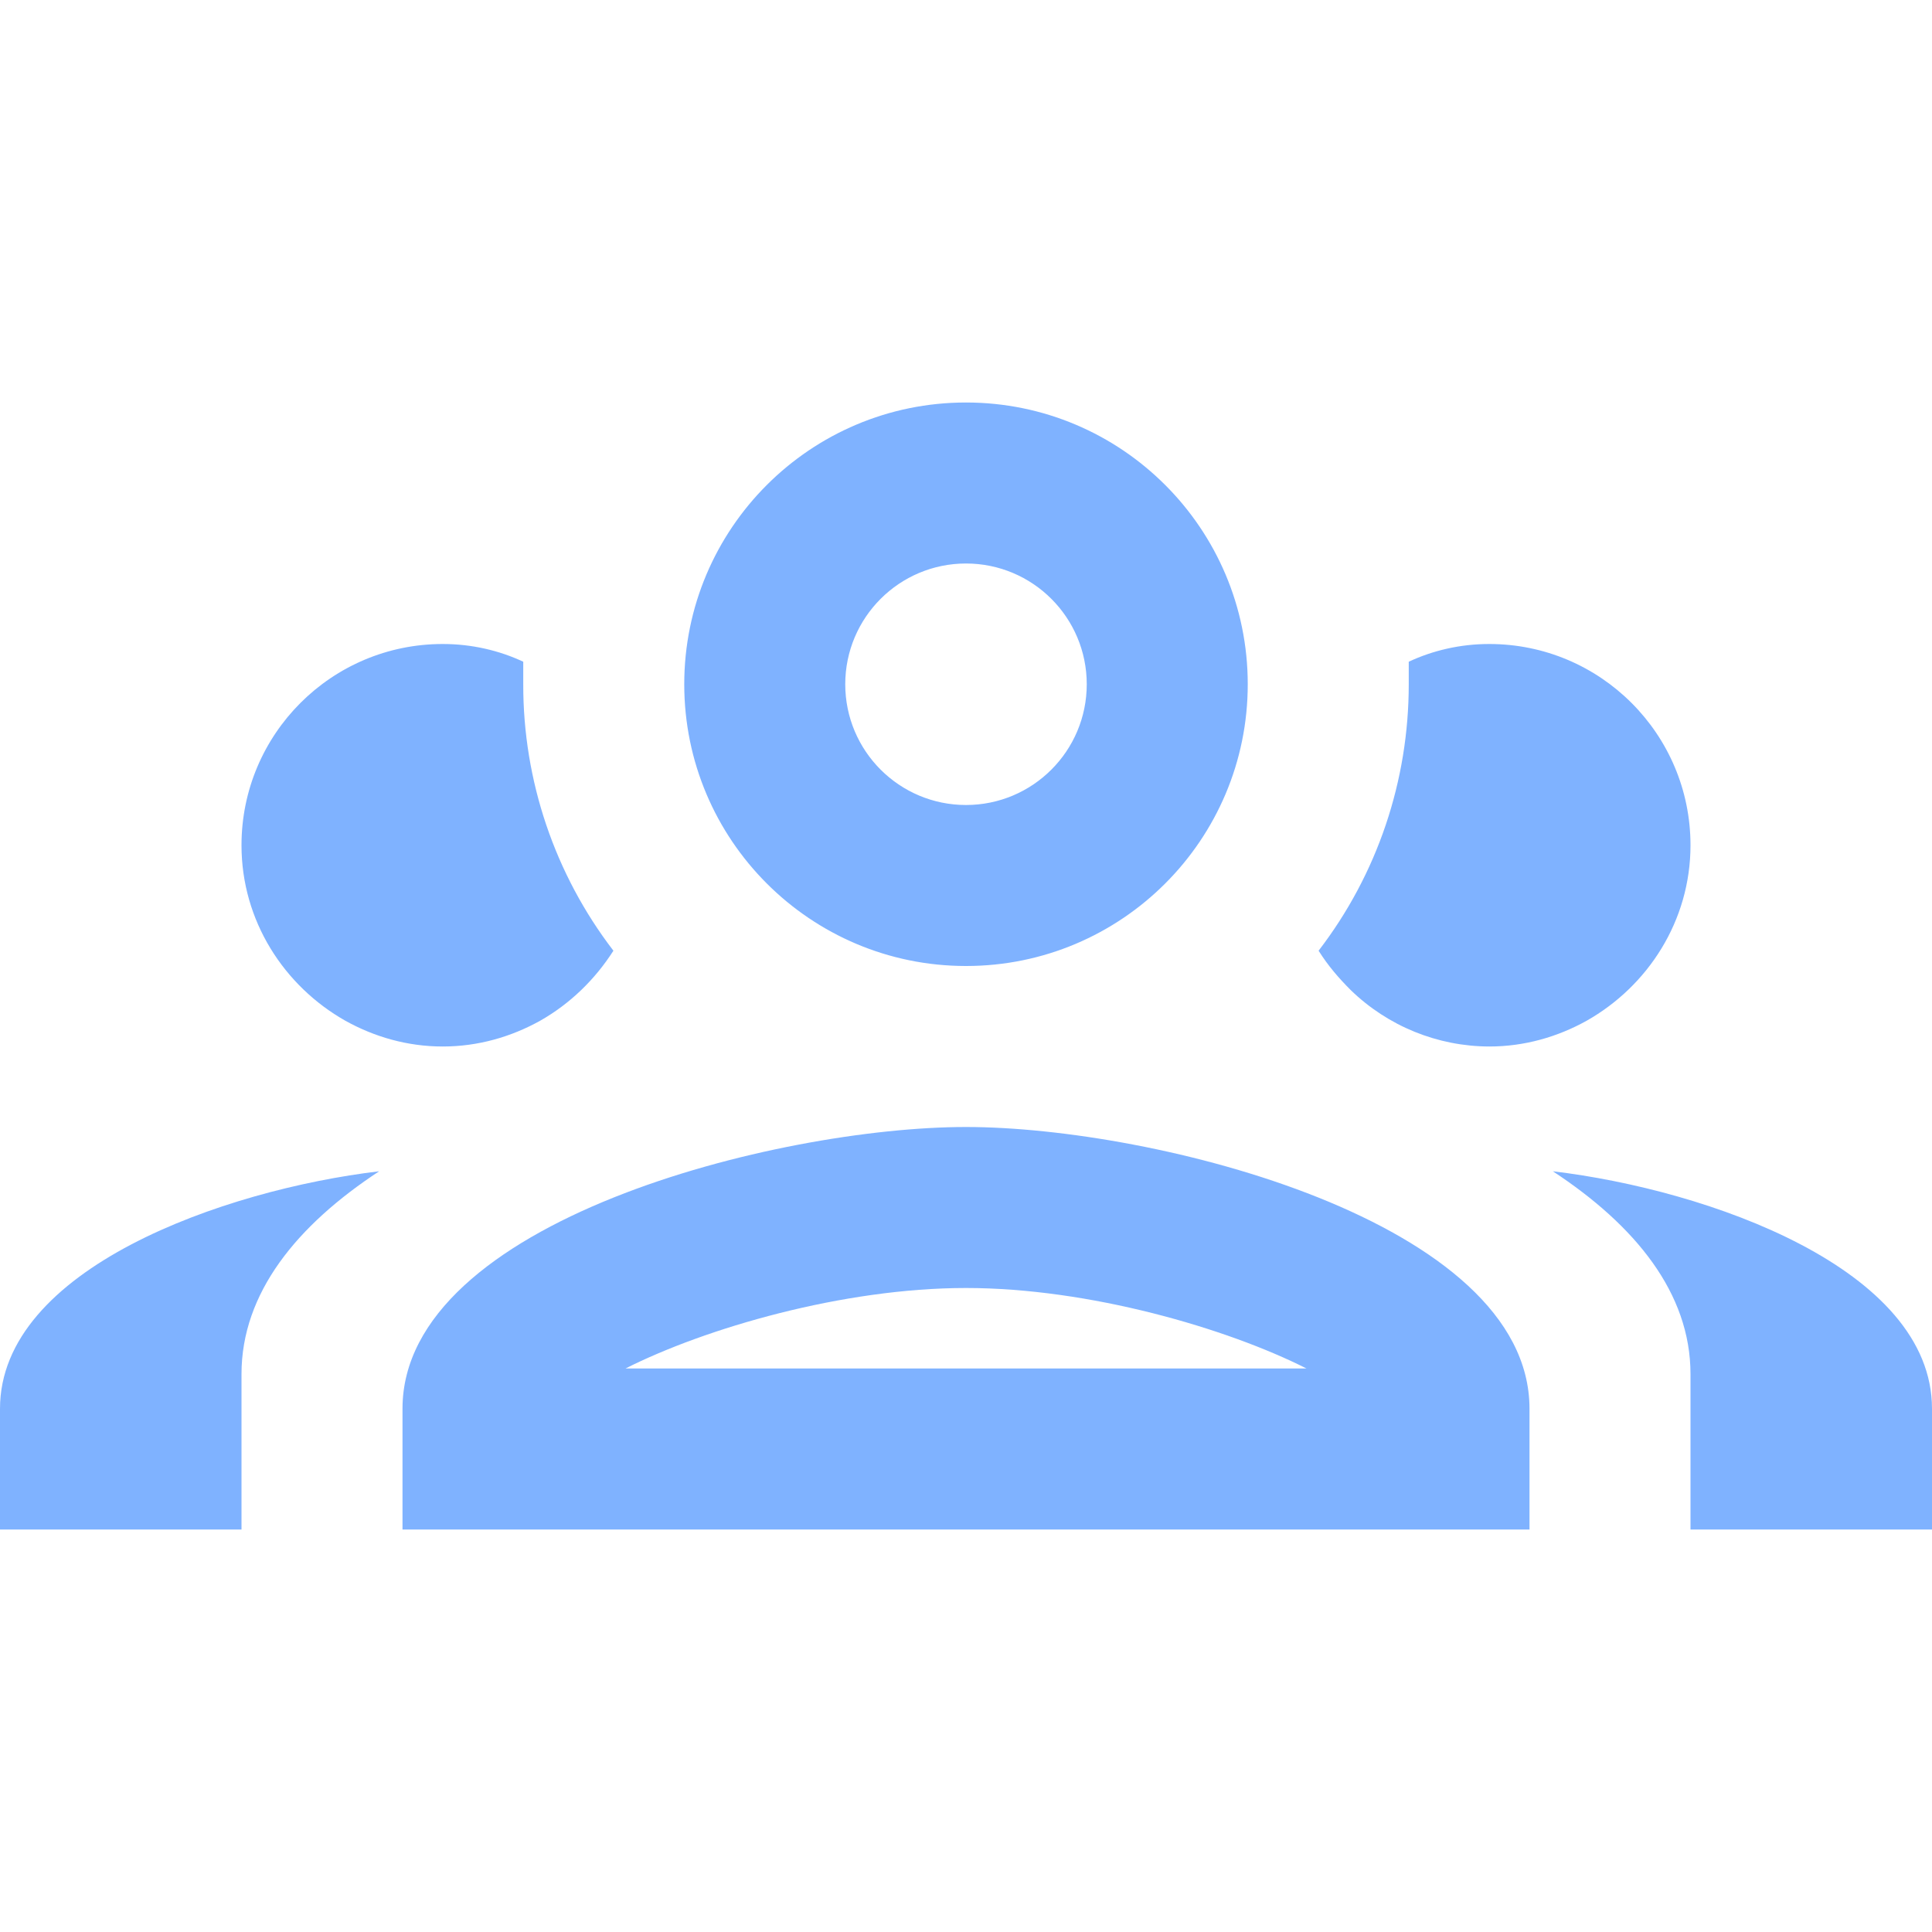
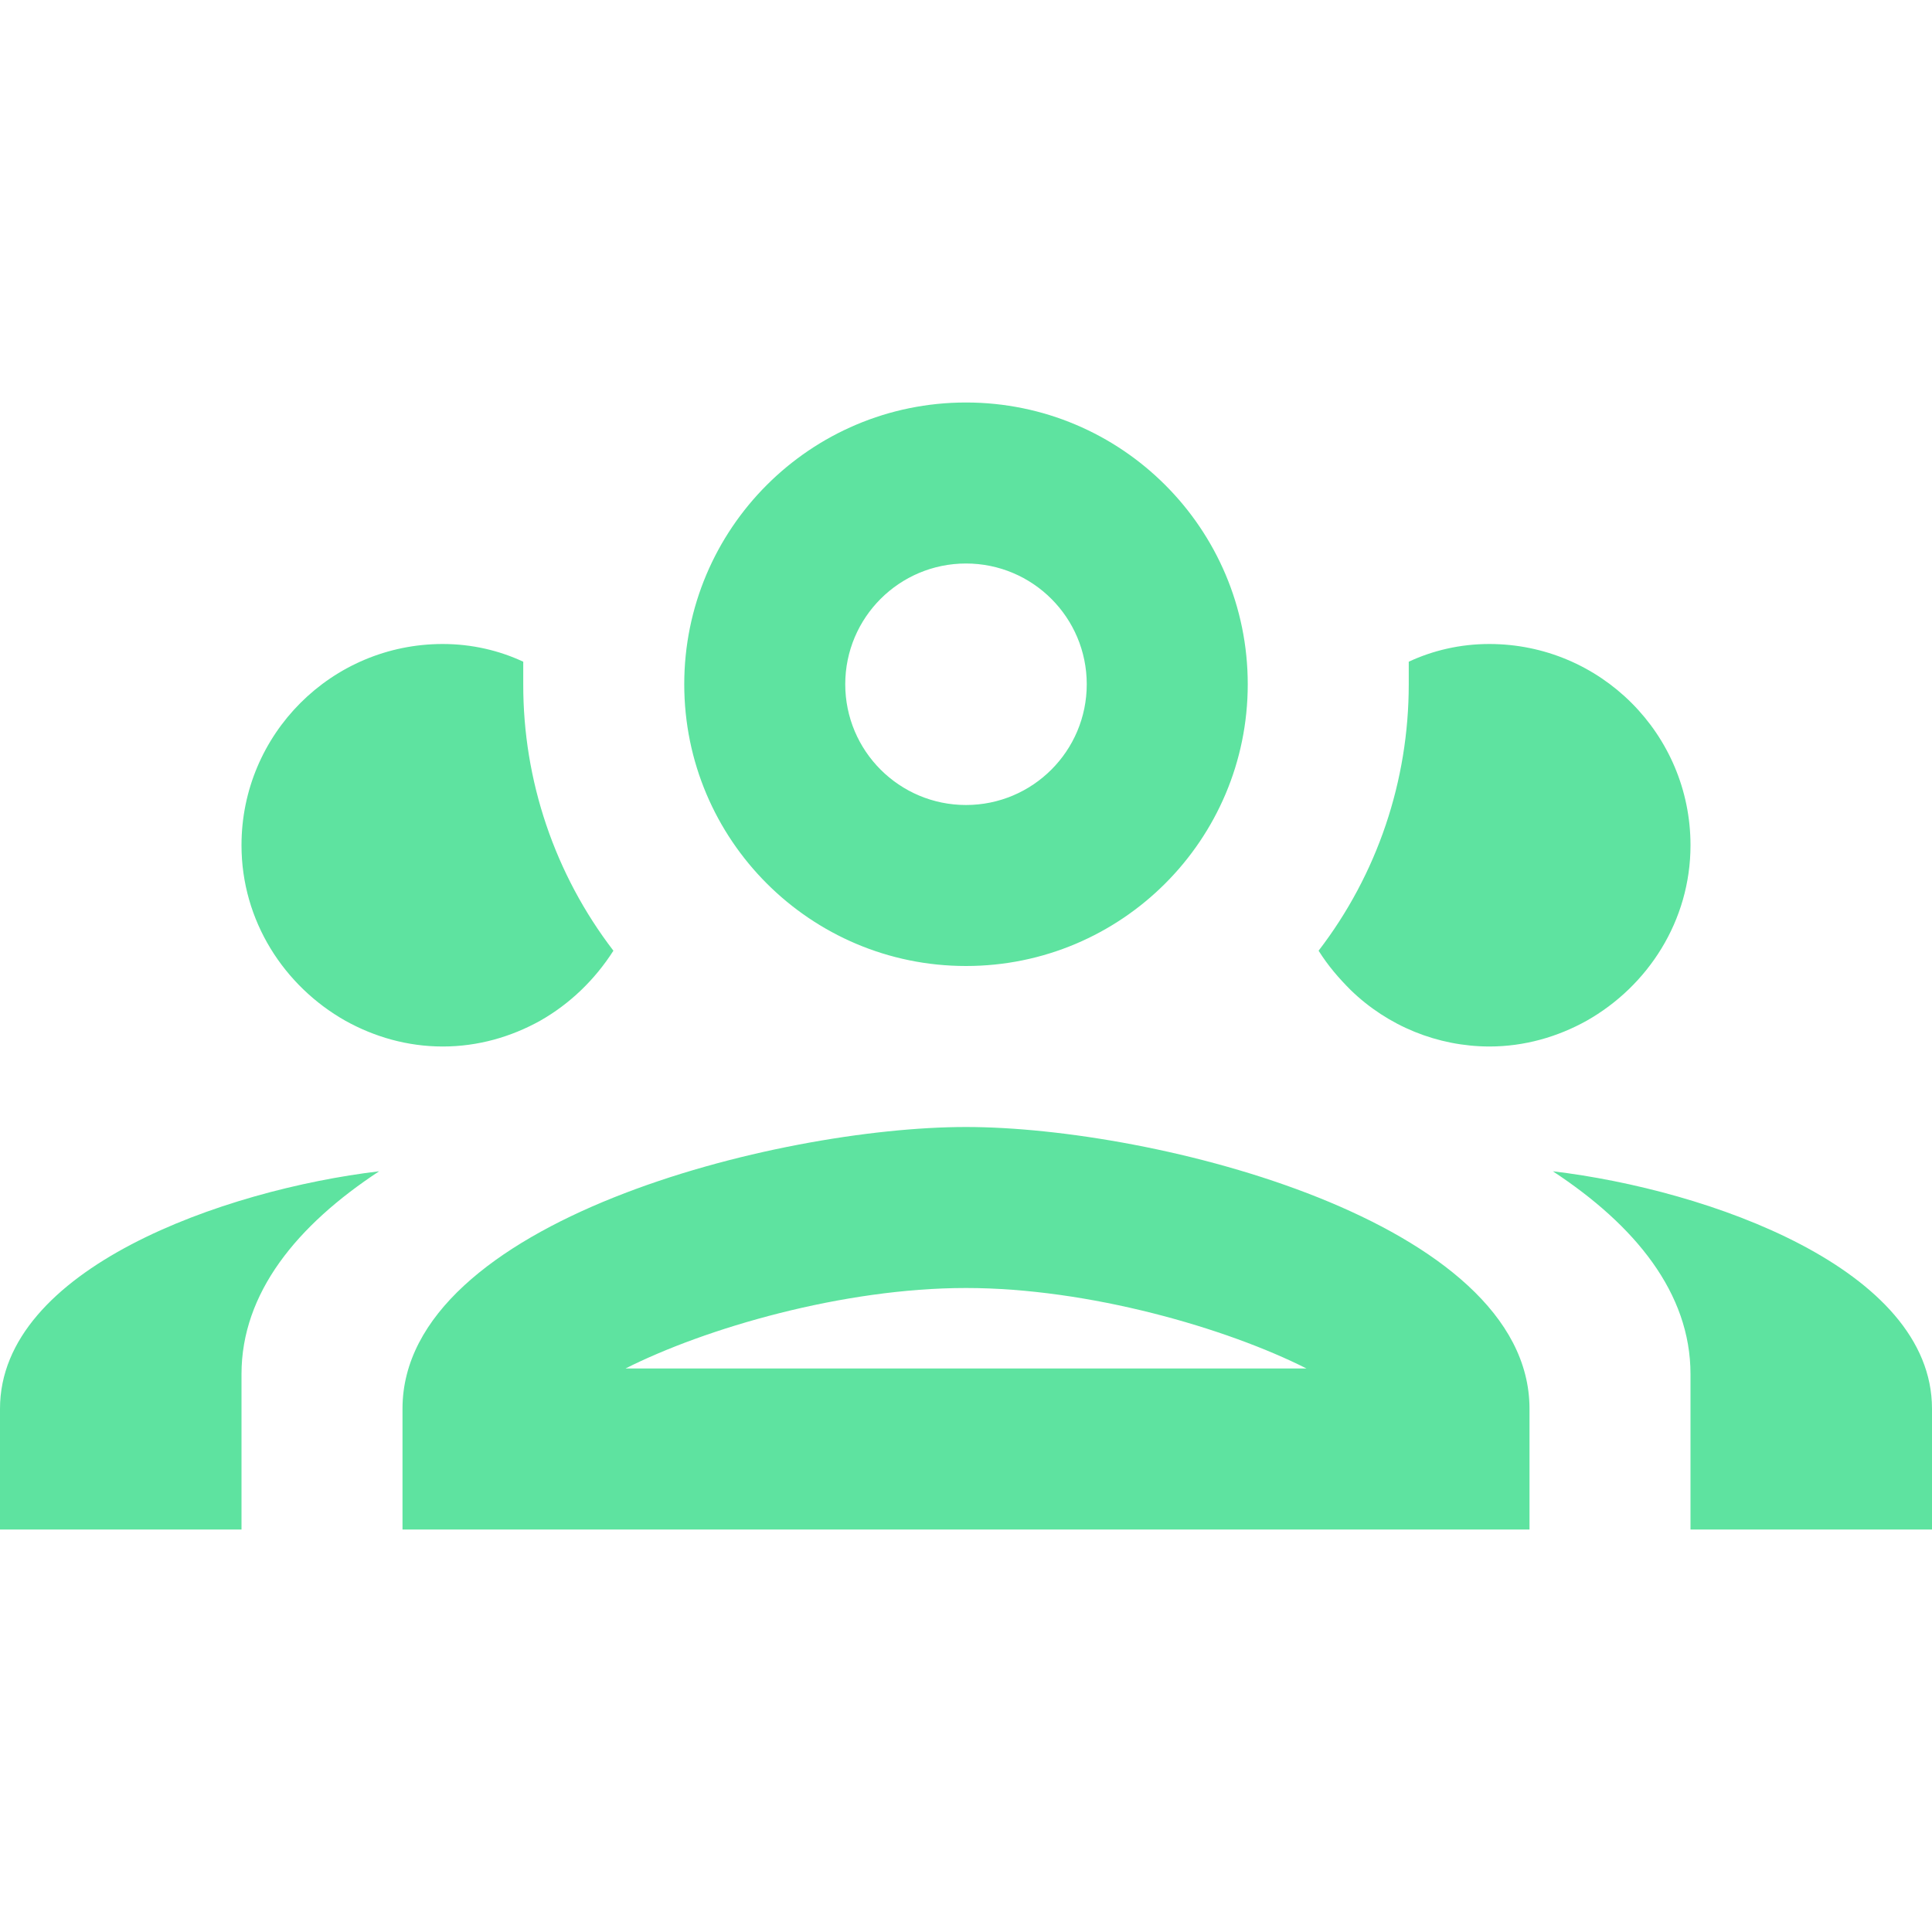
<svg xmlns="http://www.w3.org/2000/svg" viewBox="0 0 24 24">
-   <path fill="#7fb2ff" d="M12 5a3.5 3.5 0 0 0-3.5 3.5A3.5 3.5 0 0 0 12 12a3.5 3.5 0 0 0 3.5-3.5A3.5 3.5 0 0 0 12 5m0 2a1.5 1.5 0 0 1 1.5 1.5A1.5 1.5 0 0 1 12 10a1.5 1.5 0 0 1-1.5-1.5A1.5 1.5 0 0 1 12 7M5.5 8A2.5 2.5 0 0 0 3 10.5c0 .94.53 1.75 1.29 2.18c.36.2.77.32 1.21.32s.85-.12 1.21-.32c.37-.21.68-.51.91-.87A5.42 5.42 0 0 1 6.5 8.5v-.28c-.3-.14-.64-.22-1-.22m13 0c-.36 0-.7.08-1 .22v.28c0 1.2-.39 2.36-1.12 3.31c.12.19.25.34.4.49a2.48 2.48 0 0 0 1.72.7c.44 0 .85-.12 1.21-.32c.76-.43 1.29-1.24 1.29-2.18A2.5 2.5 0 0 0 18.5 8M12 14c-2.34 0-7 1.17-7 3.5V19h14v-1.5c0-2.33-4.66-3.5-7-3.5m-7.29.55C2.78 14.78 0 15.76 0 17.5V19h3v-1.93c0-1.01.69-1.85 1.71-2.52m14.58 0c1.02.67 1.71 1.51 1.71 2.52V19h3v-1.5c0-1.74-2.78-2.72-4.71-2.95M12 16c1.53 0 3.24.5 4.23 1H7.77c.99-.5 2.7-1 4.23-1" />
+   <path fill="#5ee3a0" d="M12 5a3.5 3.5 0 0 0-3.5 3.5A3.5 3.5 0 0 0 12 12a3.5 3.5 0 0 0 3.5-3.5A3.5 3.5 0 0 0 12 5m0 2a1.5 1.5 0 0 1 1.5 1.5A1.5 1.5 0 0 1 12 10a1.5 1.5 0 0 1-1.5-1.5A1.5 1.5 0 0 1 12 7M5.5 8A2.5 2.5 0 0 0 3 10.5c0 .94.53 1.75 1.29 2.18c.36.2.77.32 1.21.32s.85-.12 1.21-.32c.37-.21.68-.51.91-.87A5.42 5.42 0 0 1 6.5 8.5v-.28c-.3-.14-.64-.22-1-.22m13 0c-.36 0-.7.08-1 .22v.28c0 1.2-.39 2.36-1.12 3.31c.12.19.25.34.4.49a2.48 2.48 0 0 0 1.72.7c.44 0 .85-.12 1.21-.32c.76-.43 1.29-1.24 1.29-2.18A2.5 2.5 0 0 0 18.5 8M12 14c-2.34 0-7 1.17-7 3.5V19h14v-1.5c0-2.33-4.66-3.5-7-3.5m-7.29.55C2.78 14.78 0 15.76 0 17.5V19h3v-1.93c0-1.01.69-1.85 1.71-2.52m14.58 0c1.02.67 1.71 1.51 1.71 2.52V19h3v-1.5c0-1.74-2.78-2.72-4.71-2.95M12 16c1.53 0 3.24.5 4.23 1H7.77c.99-.5 2.7-1 4.23-1" />
</svg>
